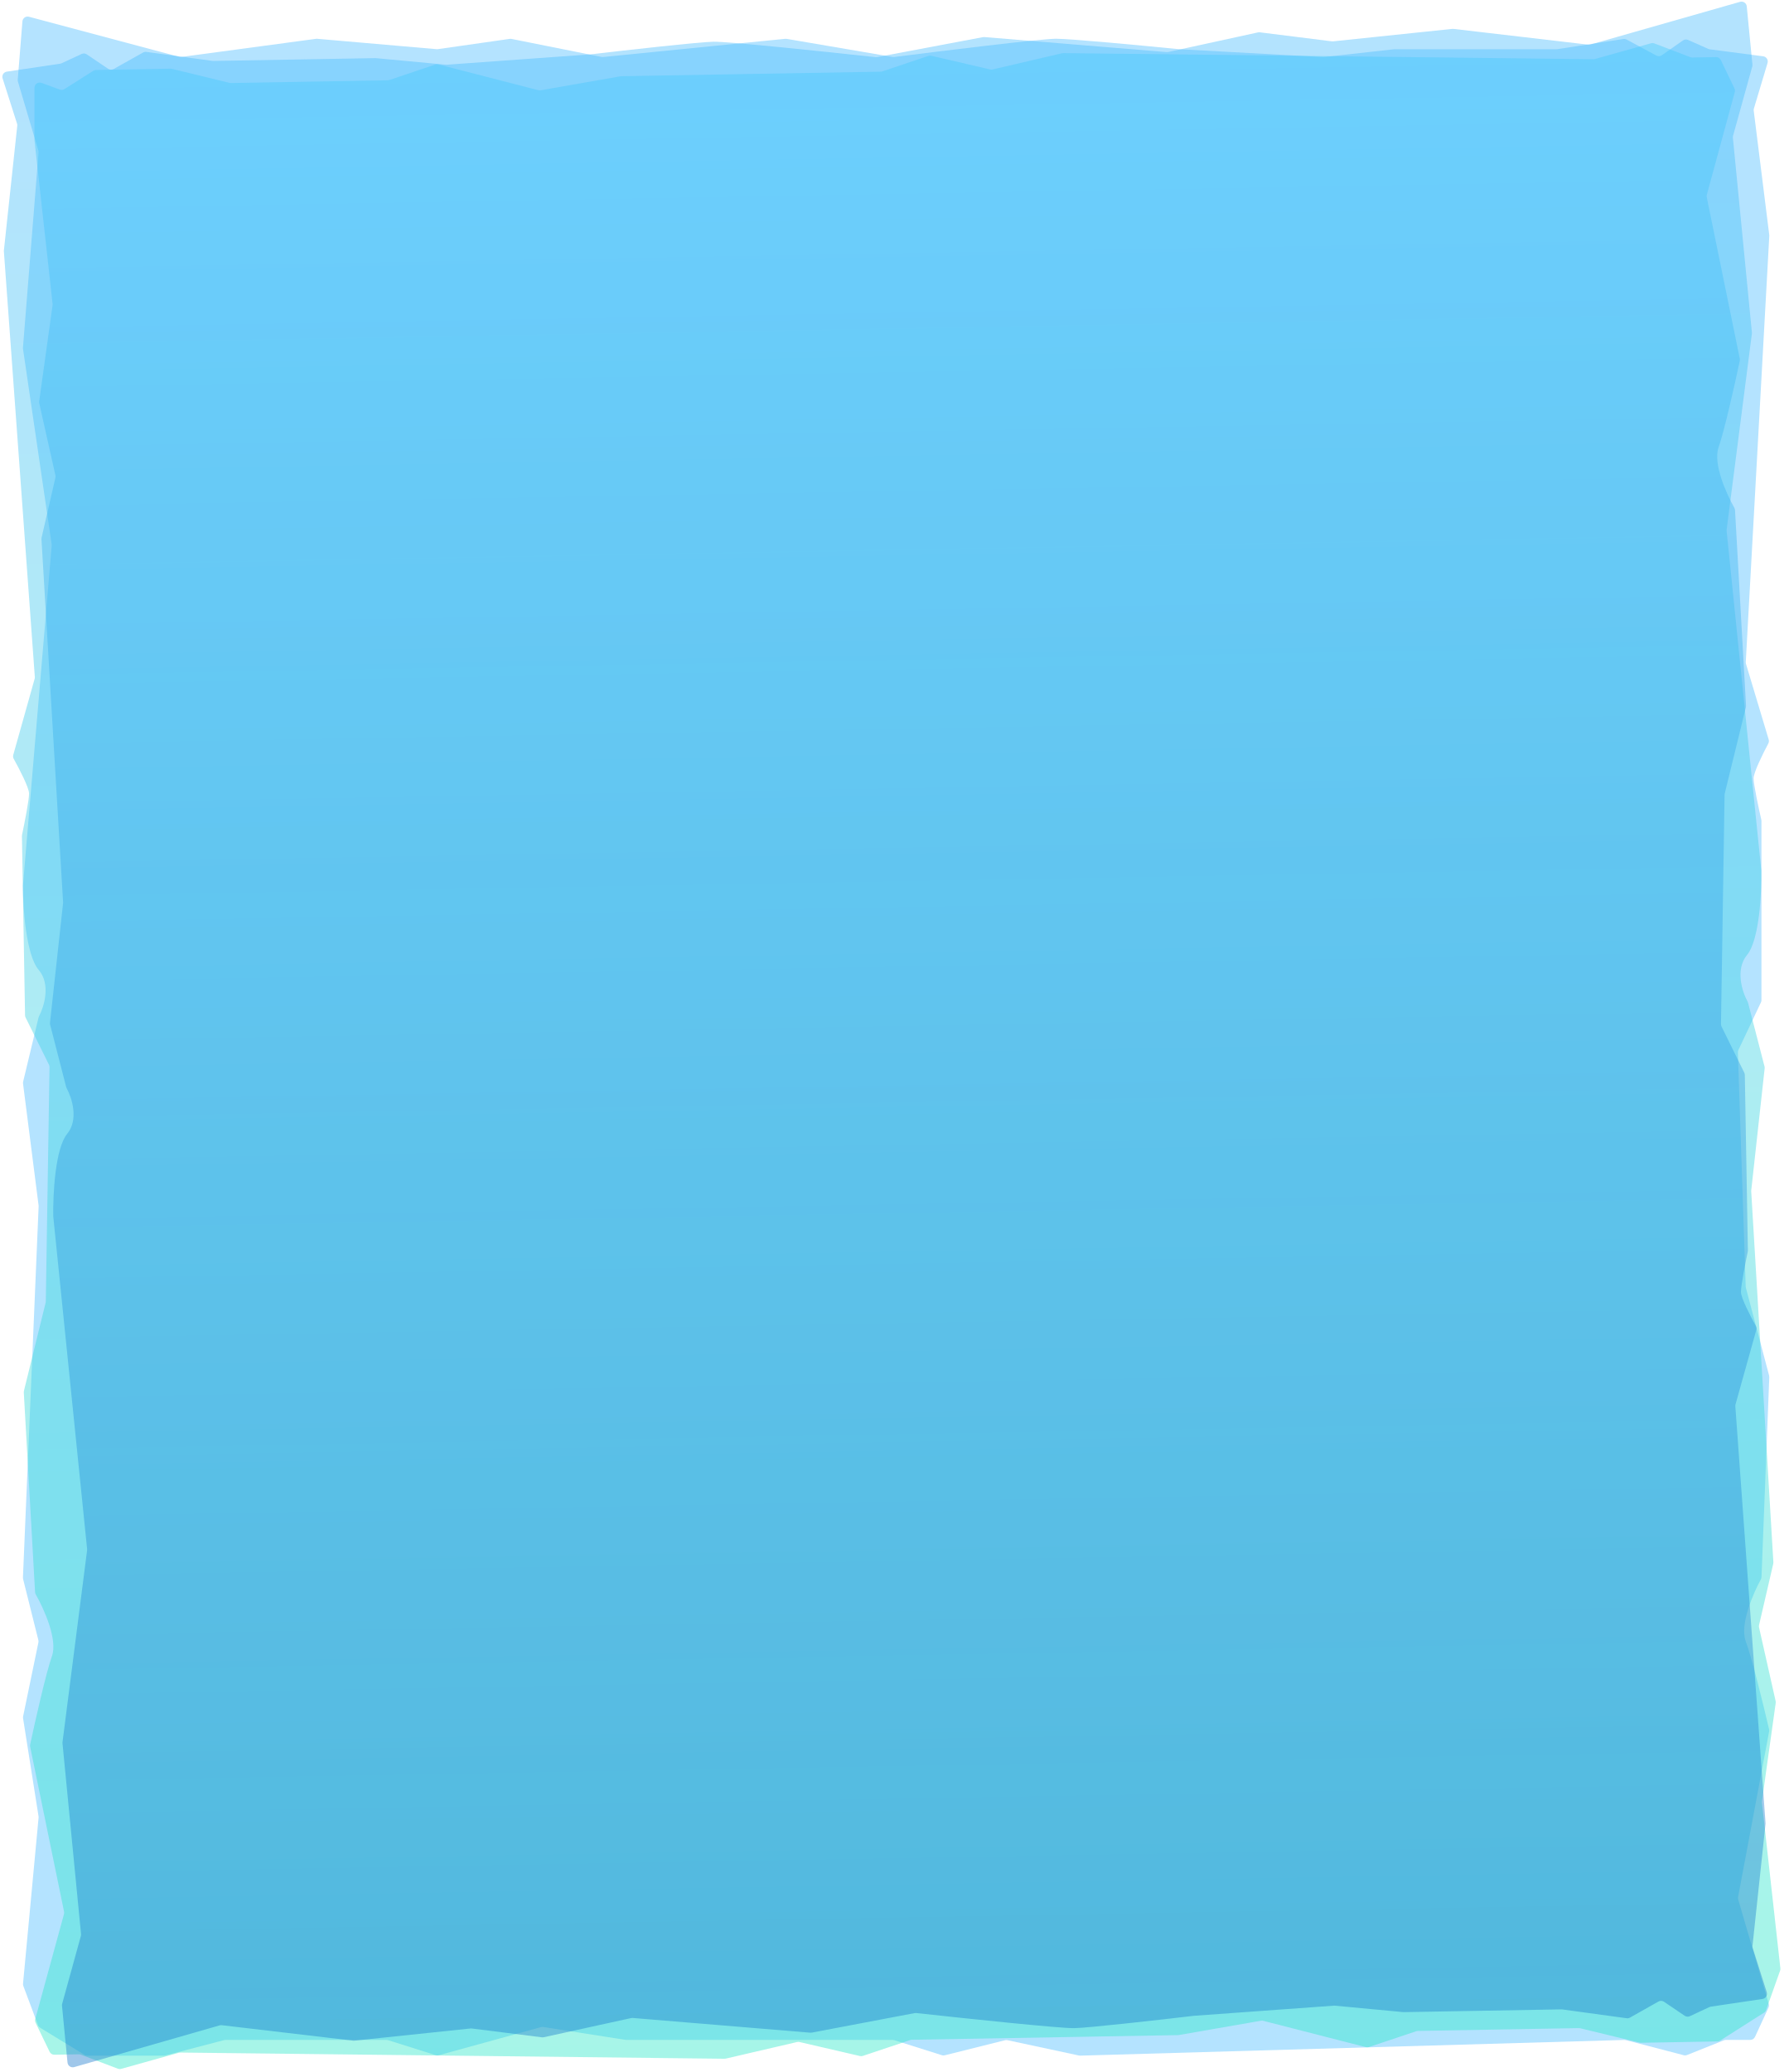
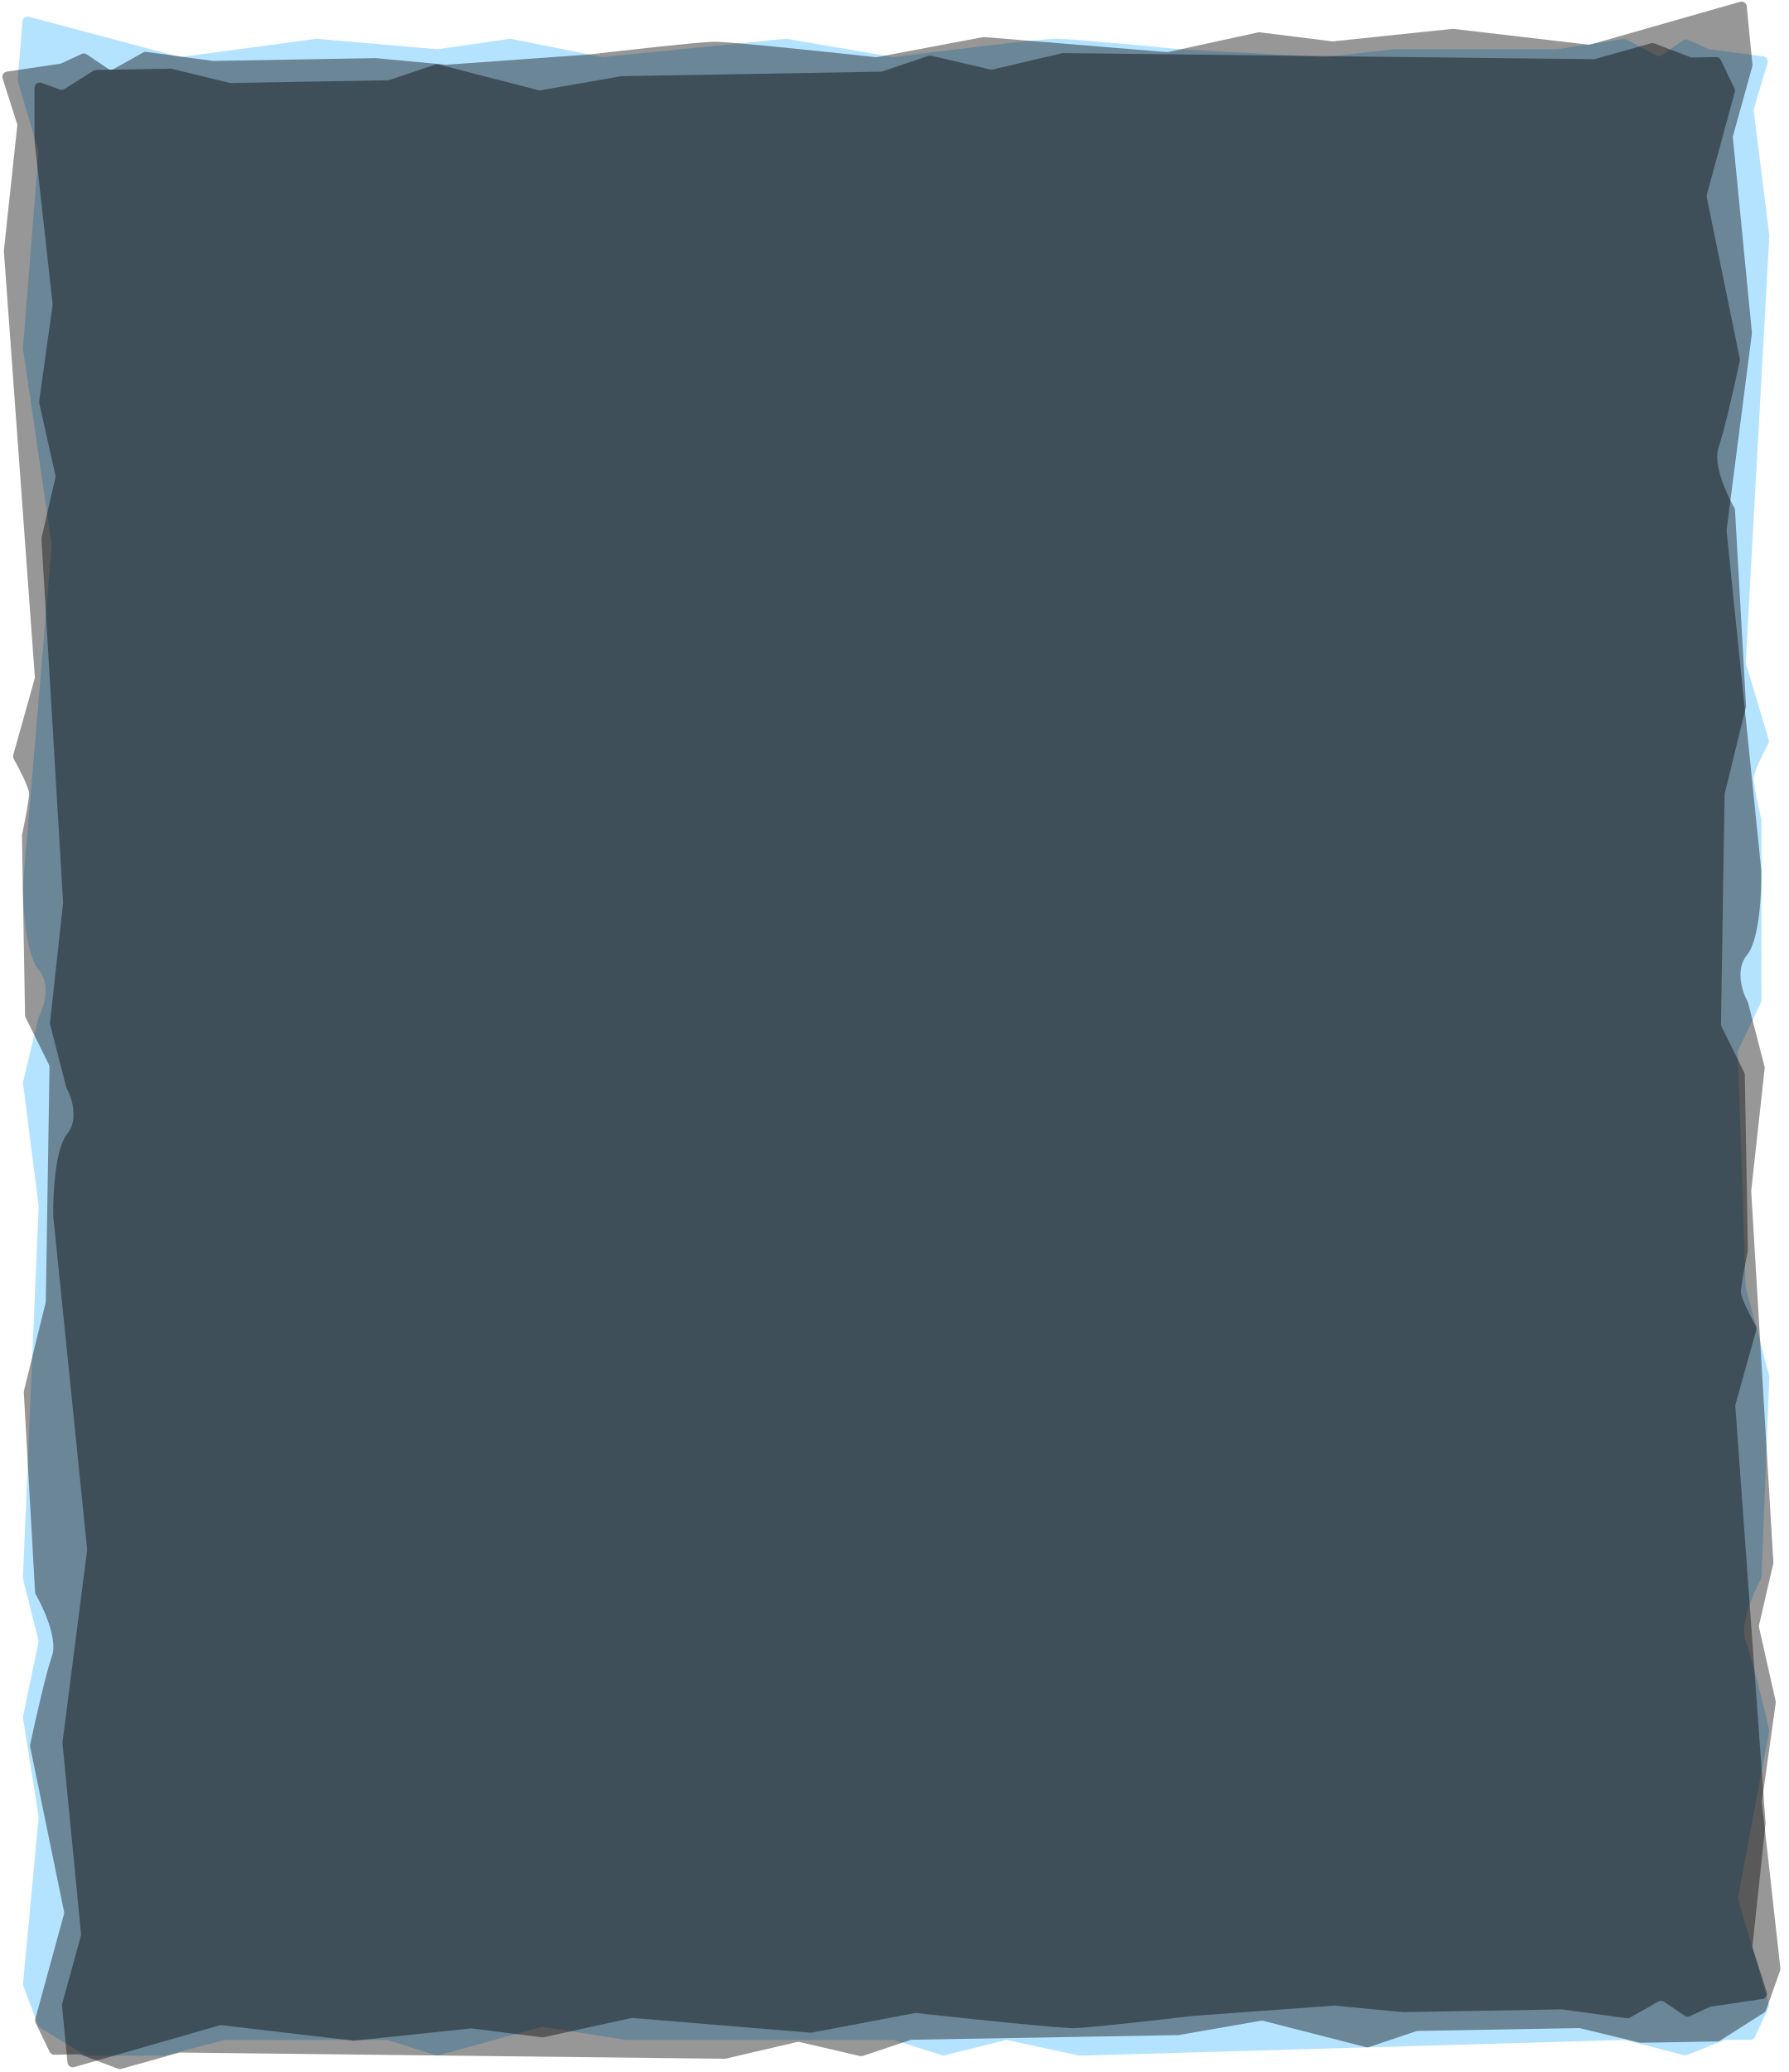
<svg xmlns="http://www.w3.org/2000/svg" width="341" height="395" viewBox="0 0 341 395" fill="none">
  <path d="M34.176 10.833L5.528 3.194C4.925 3.033 4.323 3.458 4.274 4.08L3.384 15.199C3.374 15.322 3.387 15.445 3.422 15.563L7.316 28.706C7.351 28.824 7.364 28.948 7.354 29.07L4.378 66.272C4.372 66.347 4.375 66.422 4.386 66.497L9.852 103.771C9.864 103.847 9.866 103.924 9.859 104L4.369 168.885C4.369 173.052 4.969 182.085 7.369 184.885C9.72 187.628 8.425 191.874 7.431 193.769C7.39 193.847 7.359 193.928 7.338 194.014L4.412 206.207C4.384 206.325 4.377 206.446 4.392 206.567L7.358 229.801C7.366 229.857 7.368 229.913 7.366 229.97L4.375 300.74C4.371 300.836 4.381 300.932 4.404 301.025L7.314 312.663C7.35 312.809 7.353 312.961 7.323 313.108L4.406 327.206C4.382 327.324 4.379 327.446 4.398 327.565L7.35 346.261C7.363 346.343 7.365 346.427 7.357 346.51L4.391 378.156C4.376 378.307 4.397 378.459 4.45 378.6L7.248 386.062C7.327 386.271 7.473 386.448 7.663 386.565L16.129 391.738C16.286 391.834 16.466 391.885 16.651 391.885H31.241C31.326 391.885 31.411 391.874 31.493 391.853L42.745 388.917C42.827 388.896 42.912 388.885 42.997 388.885H60.369H73.715C73.817 388.885 73.919 388.901 74.016 388.931L83.088 391.796C83.271 391.854 83.468 391.858 83.654 391.807L103.162 386.442C103.299 386.404 103.442 386.396 103.581 386.418L119.292 388.873C119.343 388.881 119.395 388.885 119.447 388.885H137.869H170.215C170.317 388.885 170.419 388.901 170.516 388.931L179.6 391.8C179.776 391.855 179.964 391.861 180.143 391.816L191.644 388.941C191.792 388.904 191.947 388.902 192.096 388.934L205.751 391.86C205.83 391.876 205.91 391.884 205.99 391.881L309.726 388.889C309.821 388.886 309.916 388.897 310.007 388.921L321.051 391.802C321.258 391.856 321.476 391.842 321.675 391.763L328.69 388.956C328.808 388.909 328.935 388.885 329.062 388.885H333.729C334.119 388.885 334.474 388.658 334.637 388.304L337.212 382.725C337.313 382.506 337.332 382.257 337.264 382.025L331.436 362.115C331.392 361.964 331.384 361.804 331.413 361.65L337.331 330.09C337.356 329.955 337.354 329.819 337.323 329.685C336.3 325.267 334.051 316.036 332.869 312.885C331.7 309.766 334.235 303.861 335.753 301.094C335.829 300.955 335.872 300.802 335.879 300.644L337.363 262.535C337.367 262.435 337.356 262.336 337.331 262.24L332.898 245.494C332.879 245.422 332.868 245.347 332.865 245.272L331.377 200.627C331.372 200.468 331.405 200.31 331.473 200.166L335.773 191.088C335.836 190.954 335.869 190.808 335.869 190.66V156.499C335.869 156.423 335.861 156.349 335.844 156.276C335.336 154.066 334.369 149.565 334.369 148.385C334.369 147.26 336.127 143.703 337.171 141.752C337.297 141.517 337.326 141.241 337.249 140.985L332.919 126.553C332.886 126.442 332.872 126.326 332.879 126.21L337.364 44.975C337.367 44.915 337.365 44.855 337.358 44.796L334.395 21.094C334.378 20.956 334.39 20.816 334.43 20.683L337.031 12.012C337.208 11.421 336.814 10.812 336.203 10.733L326.013 9.404C325.918 9.391 325.824 9.365 325.736 9.326L321.886 7.614C321.565 7.472 321.193 7.508 320.906 7.709L316.874 10.531C316.564 10.748 316.159 10.772 315.826 10.593L310.164 7.544C309.973 7.441 309.753 7.403 309.538 7.436L296.945 9.373C296.894 9.381 296.844 9.385 296.793 9.385H274.369H265.869L252.451 10.876C252.397 10.882 252.342 10.883 252.286 10.88L224.869 9.385C218.202 8.718 204.169 7.385 201.369 7.385C198.584 7.385 179.733 9.694 170.513 10.867C170.415 10.879 170.32 10.876 170.222 10.86L150.002 7.408C149.914 7.393 149.824 7.389 149.735 7.398L115.018 10.87C114.919 10.88 114.82 10.875 114.722 10.855L97.537 7.418C97.426 7.396 97.312 7.393 97.2 7.409L83.483 9.369C83.407 9.379 83.331 9.382 83.255 9.375L60.479 7.394C60.406 7.388 60.332 7.39 60.259 7.4L34.567 10.858C34.436 10.876 34.303 10.867 34.176 10.833Z" fill="#48BBFE" fill-opacity="0.41" />
  <path d="M303.286 8.485L331.796 0.347C332.396 0.175 333.005 0.59 333.066 1.211L334.149 12.313C334.161 12.435 334.151 12.559 334.118 12.677L330.453 25.887C330.42 26.005 330.41 26.129 330.422 26.251L334.047 63.395C334.054 63.47 334.053 63.545 334.043 63.62L329.228 100.983C329.218 101.06 329.217 101.137 329.225 101.213L335.846 165.992C335.919 170.158 335.477 179.201 333.126 182.042C330.823 184.825 332.193 189.048 333.219 190.926C333.262 191.003 333.294 191.084 333.316 191.169L336.455 203.309C336.485 203.426 336.494 203.548 336.481 203.669L333.921 226.951C333.915 227.007 333.913 227.064 333.917 227.12L338.142 297.828C338.147 297.923 338.139 298.02 338.118 298.113L335.412 309.8C335.378 309.947 335.377 310.099 335.41 310.245L338.573 324.29C338.599 324.408 338.604 324.529 338.587 324.649L335.962 343.393C335.951 343.476 335.949 343.559 335.959 343.642L339.477 375.232C339.494 375.382 339.476 375.534 339.426 375.677L336.758 383.187C336.683 383.397 336.54 383.576 336.352 383.696L327.978 389.017C327.822 389.115 327.643 389.169 327.459 389.173L312.871 389.427C312.786 389.429 312.701 389.419 312.618 389.399L301.317 386.661C301.234 386.641 301.149 386.631 301.064 386.633L283.695 386.936L270.351 387.169C270.249 387.171 270.147 387.188 270.05 387.221L261.03 390.243C260.848 390.304 260.651 390.311 260.464 390.264L240.866 385.24C240.728 385.205 240.585 385.199 240.446 385.224L224.78 387.952C224.729 387.961 224.678 387.966 224.626 387.967L206.206 388.289L173.865 388.853C173.763 388.855 173.662 388.872 173.565 388.905L164.533 391.931C164.358 391.99 164.17 391.999 163.99 391.957L152.441 389.283C152.292 389.249 152.137 389.249 151.989 389.284L138.386 392.448C138.308 392.466 138.229 392.474 138.149 392.473L34.376 391.292C34.281 391.291 34.186 391.303 34.095 391.329L23.104 394.402C22.898 394.46 22.679 394.45 22.479 394.374L15.415 391.69C15.296 391.645 15.17 391.623 15.043 391.625L10.376 391.707C9.986 391.714 9.628 391.493 9.458 391.142L6.786 385.609C6.681 385.391 6.658 385.143 6.722 384.91L12.201 364.901C12.243 364.749 12.248 364.589 12.216 364.435L5.749 332.984C5.721 332.849 5.721 332.713 5.75 332.579C6.696 328.143 8.783 318.875 9.91 315.703C11.025 312.565 8.387 306.705 6.821 303.965C6.742 303.827 6.696 303.675 6.687 303.517L4.537 265.439C4.532 265.34 4.541 265.241 4.565 265.144L8.705 248.324C8.723 248.251 8.732 248.176 8.733 248.1L9.442 203.437C9.445 203.277 9.409 203.12 9.338 202.977L4.881 193.976C4.815 193.843 4.78 193.698 4.777 193.549L4.181 159.393C4.179 159.318 4.186 159.244 4.202 159.17C4.671 156.952 5.56 152.435 5.539 151.255C5.519 150.13 3.7 146.604 2.622 144.672C2.492 144.438 2.458 144.163 2.53 143.906L6.607 129.4C6.639 129.289 6.65 129.173 6.642 129.057L0.74 47.913C0.735 47.853 0.736 47.793 0.743 47.733L3.291 23.984C3.306 23.845 3.292 23.706 3.25 23.573L0.497 14.949C0.31 14.361 0.694 13.746 1.303 13.655L11.468 12.149C11.563 12.135 11.656 12.107 11.743 12.066L15.564 10.288C15.882 10.14 16.254 10.169 16.545 10.365L20.625 13.117C20.939 13.328 21.344 13.345 21.674 13.16L27.282 10.012C27.472 9.906 27.691 9.864 27.906 9.894L40.532 11.611C40.582 11.618 40.633 11.621 40.684 11.62L63.104 11.229L71.603 11.08L85.044 12.337C85.099 12.342 85.154 12.342 85.209 12.338L112.596 10.365C119.25 9.582 133.258 8.004 136.058 7.955C138.843 7.906 157.731 9.886 166.97 10.898C167.068 10.908 167.164 10.904 167.261 10.886L187.417 7.081C187.505 7.065 187.595 7.06 187.685 7.067L222.457 9.932C222.556 9.941 222.655 9.934 222.752 9.913L239.875 6.176C239.985 6.152 240.1 6.147 240.212 6.161L253.961 7.881C254.037 7.89 254.113 7.891 254.189 7.883L276.926 5.506C277 5.498 277.073 5.498 277.146 5.507L302.895 8.517C303.026 8.532 303.159 8.521 303.286 8.485Z" fill="url(#paint0_linear_1299_10223)" fill-opacity="0.41" />
  <path d="M41.884 386.11L14.146 394.066C13.545 394.238 12.935 393.823 12.874 393.201L11.821 382.36C11.809 382.238 11.82 382.115 11.852 381.997L15.419 369.069C15.452 368.951 15.463 368.828 15.451 368.706L11.916 332.339C11.909 332.265 11.91 332.19 11.92 332.115L16.608 295.533C16.617 295.458 16.618 295.381 16.611 295.305L10.154 231.875C10.083 227.795 10.513 218.941 12.803 216.159C15.045 213.435 13.713 209.302 12.712 207.462C12.67 207.385 12.638 207.304 12.616 207.22L9.558 195.337C9.528 195.22 9.52 195.099 9.533 194.979L12.025 172.186C12.031 172.13 12.032 172.074 12.029 172.018L7.907 102.784C7.901 102.689 7.909 102.593 7.93 102.5L10.564 91.062C10.598 90.916 10.598 90.765 10.566 90.619L7.485 76.873C7.459 76.755 7.454 76.635 7.47 76.516L10.026 58.166C10.037 58.084 10.038 58.001 10.029 57.918L6.574 26.764L6.574 16.735C6.574 16.04 7.266 15.557 7.919 15.797L11.406 17.078C11.698 17.185 12.023 17.151 12.286 16.984L17.795 13.493C17.95 13.395 18.129 13.341 18.313 13.338L32.515 13.09C32.601 13.089 32.686 13.098 32.769 13.118L43.772 15.799C43.855 15.819 43.941 15.829 44.026 15.827L60.944 15.532L73.94 15.305C74.043 15.303 74.144 15.286 74.242 15.253L83.016 12.298C83.2 12.236 83.397 12.229 83.585 12.278L102.665 17.195C102.802 17.23 102.946 17.236 103.086 17.211L118.34 14.542C118.391 14.533 118.443 14.528 118.495 14.527L136.438 14.214L167.941 13.664C168.044 13.662 168.146 13.645 168.243 13.612L177.03 10.653C177.206 10.594 177.395 10.585 177.576 10.627L188.812 13.243C188.962 13.278 189.117 13.278 189.267 13.243L202.508 10.148C202.586 10.13 202.666 10.121 202.747 10.122L303.841 11.288C303.936 11.289 304.031 11.277 304.123 11.251L314.817 8.246C315.024 8.188 315.244 8.198 315.444 8.275L322.312 10.898C322.431 10.943 322.558 10.965 322.686 10.963L327.209 10.884C327.6 10.877 327.958 11.099 328.128 11.451L330.722 16.85C330.826 17.067 330.849 17.314 330.785 17.546L325.452 37.128C325.41 37.28 325.405 37.438 325.437 37.592L331.739 68.382C331.766 68.516 331.767 68.651 331.738 68.786C330.817 73.13 328.785 82.201 327.688 85.306C326.602 88.378 329.17 94.113 330.696 96.797C330.774 96.934 330.82 97.086 330.828 97.244L332.926 134.523C332.931 134.621 332.922 134.72 332.899 134.817L328.868 151.283C328.85 151.355 328.841 151.43 328.839 151.505L328.153 195.233C328.15 195.392 328.186 195.549 328.256 195.691L332.596 204.498C332.661 204.631 332.696 204.776 332.699 204.923L333.282 238.363C333.284 238.438 333.277 238.512 333.261 238.586C332.805 240.758 331.94 245.179 331.96 246.334C331.979 247.435 333.749 250.881 334.799 252.774C334.928 253.007 334.962 253.28 334.89 253.537L330.922 267.731C330.891 267.842 330.879 267.958 330.887 268.073L336.645 347.525C336.649 347.585 336.648 347.645 336.642 347.704L334.161 370.954C334.146 371.092 334.16 371.231 334.202 371.363L336.877 379.783C337.063 380.37 336.68 380.985 336.071 381.075L326.2 382.545C326.104 382.559 326.011 382.587 325.923 382.628L322.221 384.36C321.902 384.51 321.528 384.48 321.236 384.282L317.289 381.607C316.974 381.394 316.567 381.377 316.236 381.564L310.797 384.631C310.607 384.739 310.387 384.781 310.17 384.751L297.882 383.07C297.832 383.063 297.781 383.06 297.729 383.061L275.889 383.442L267.609 383.587L254.516 382.355C254.461 382.35 254.405 382.35 254.35 382.354L227.67 384.284C221.188 385.05 207.541 386.594 204.813 386.641C202.1 386.689 183.704 384.749 174.701 383.758C174.602 383.747 174.506 383.751 174.409 383.77L154.78 387.492C154.691 387.509 154.601 387.513 154.511 387.506L120.643 384.698C120.543 384.69 120.443 384.696 120.346 384.718L103.674 388.373C103.563 388.397 103.448 388.403 103.335 388.388L89.949 386.704C89.873 386.695 89.796 386.694 89.719 386.702L67.575 389.027C67.501 389.035 67.427 389.035 67.353 389.026L42.277 386.078C42.145 386.062 42.012 386.073 41.884 386.11Z" fill="url(#paint1_linear_1299_10223)" fill-opacity="0.41" />
  <defs>
    <linearGradient id="paint0_linear_1299_10223" x1="166.975" y1="2.915" x2="173.764" y2="391.855" gradientUnits="userSpaceOnUse">
-       <stop stop-color="#48BBFE" />
-       <stop offset="1" stop-color="#28E8C8" />
+       <stop stopColor="#48BBFE" />
+       <stop offset="1" stopColor="#28E8C8" />
    </linearGradient>
    <linearGradient id="paint1_linear_1299_10223" x1="168.045" y1="10.724" x2="174.693" y2="391.574" gradientUnits="userSpaceOnUse">
-       <stop stop-color="#48CAFE" />
-       <stop offset="1" stop-color="#1778CD" />
+       <stop stopColor="#48CAFE" />
+       <stop offset="1" stopColor="#1778CD" />
    </linearGradient>
  </defs>
</svg>
